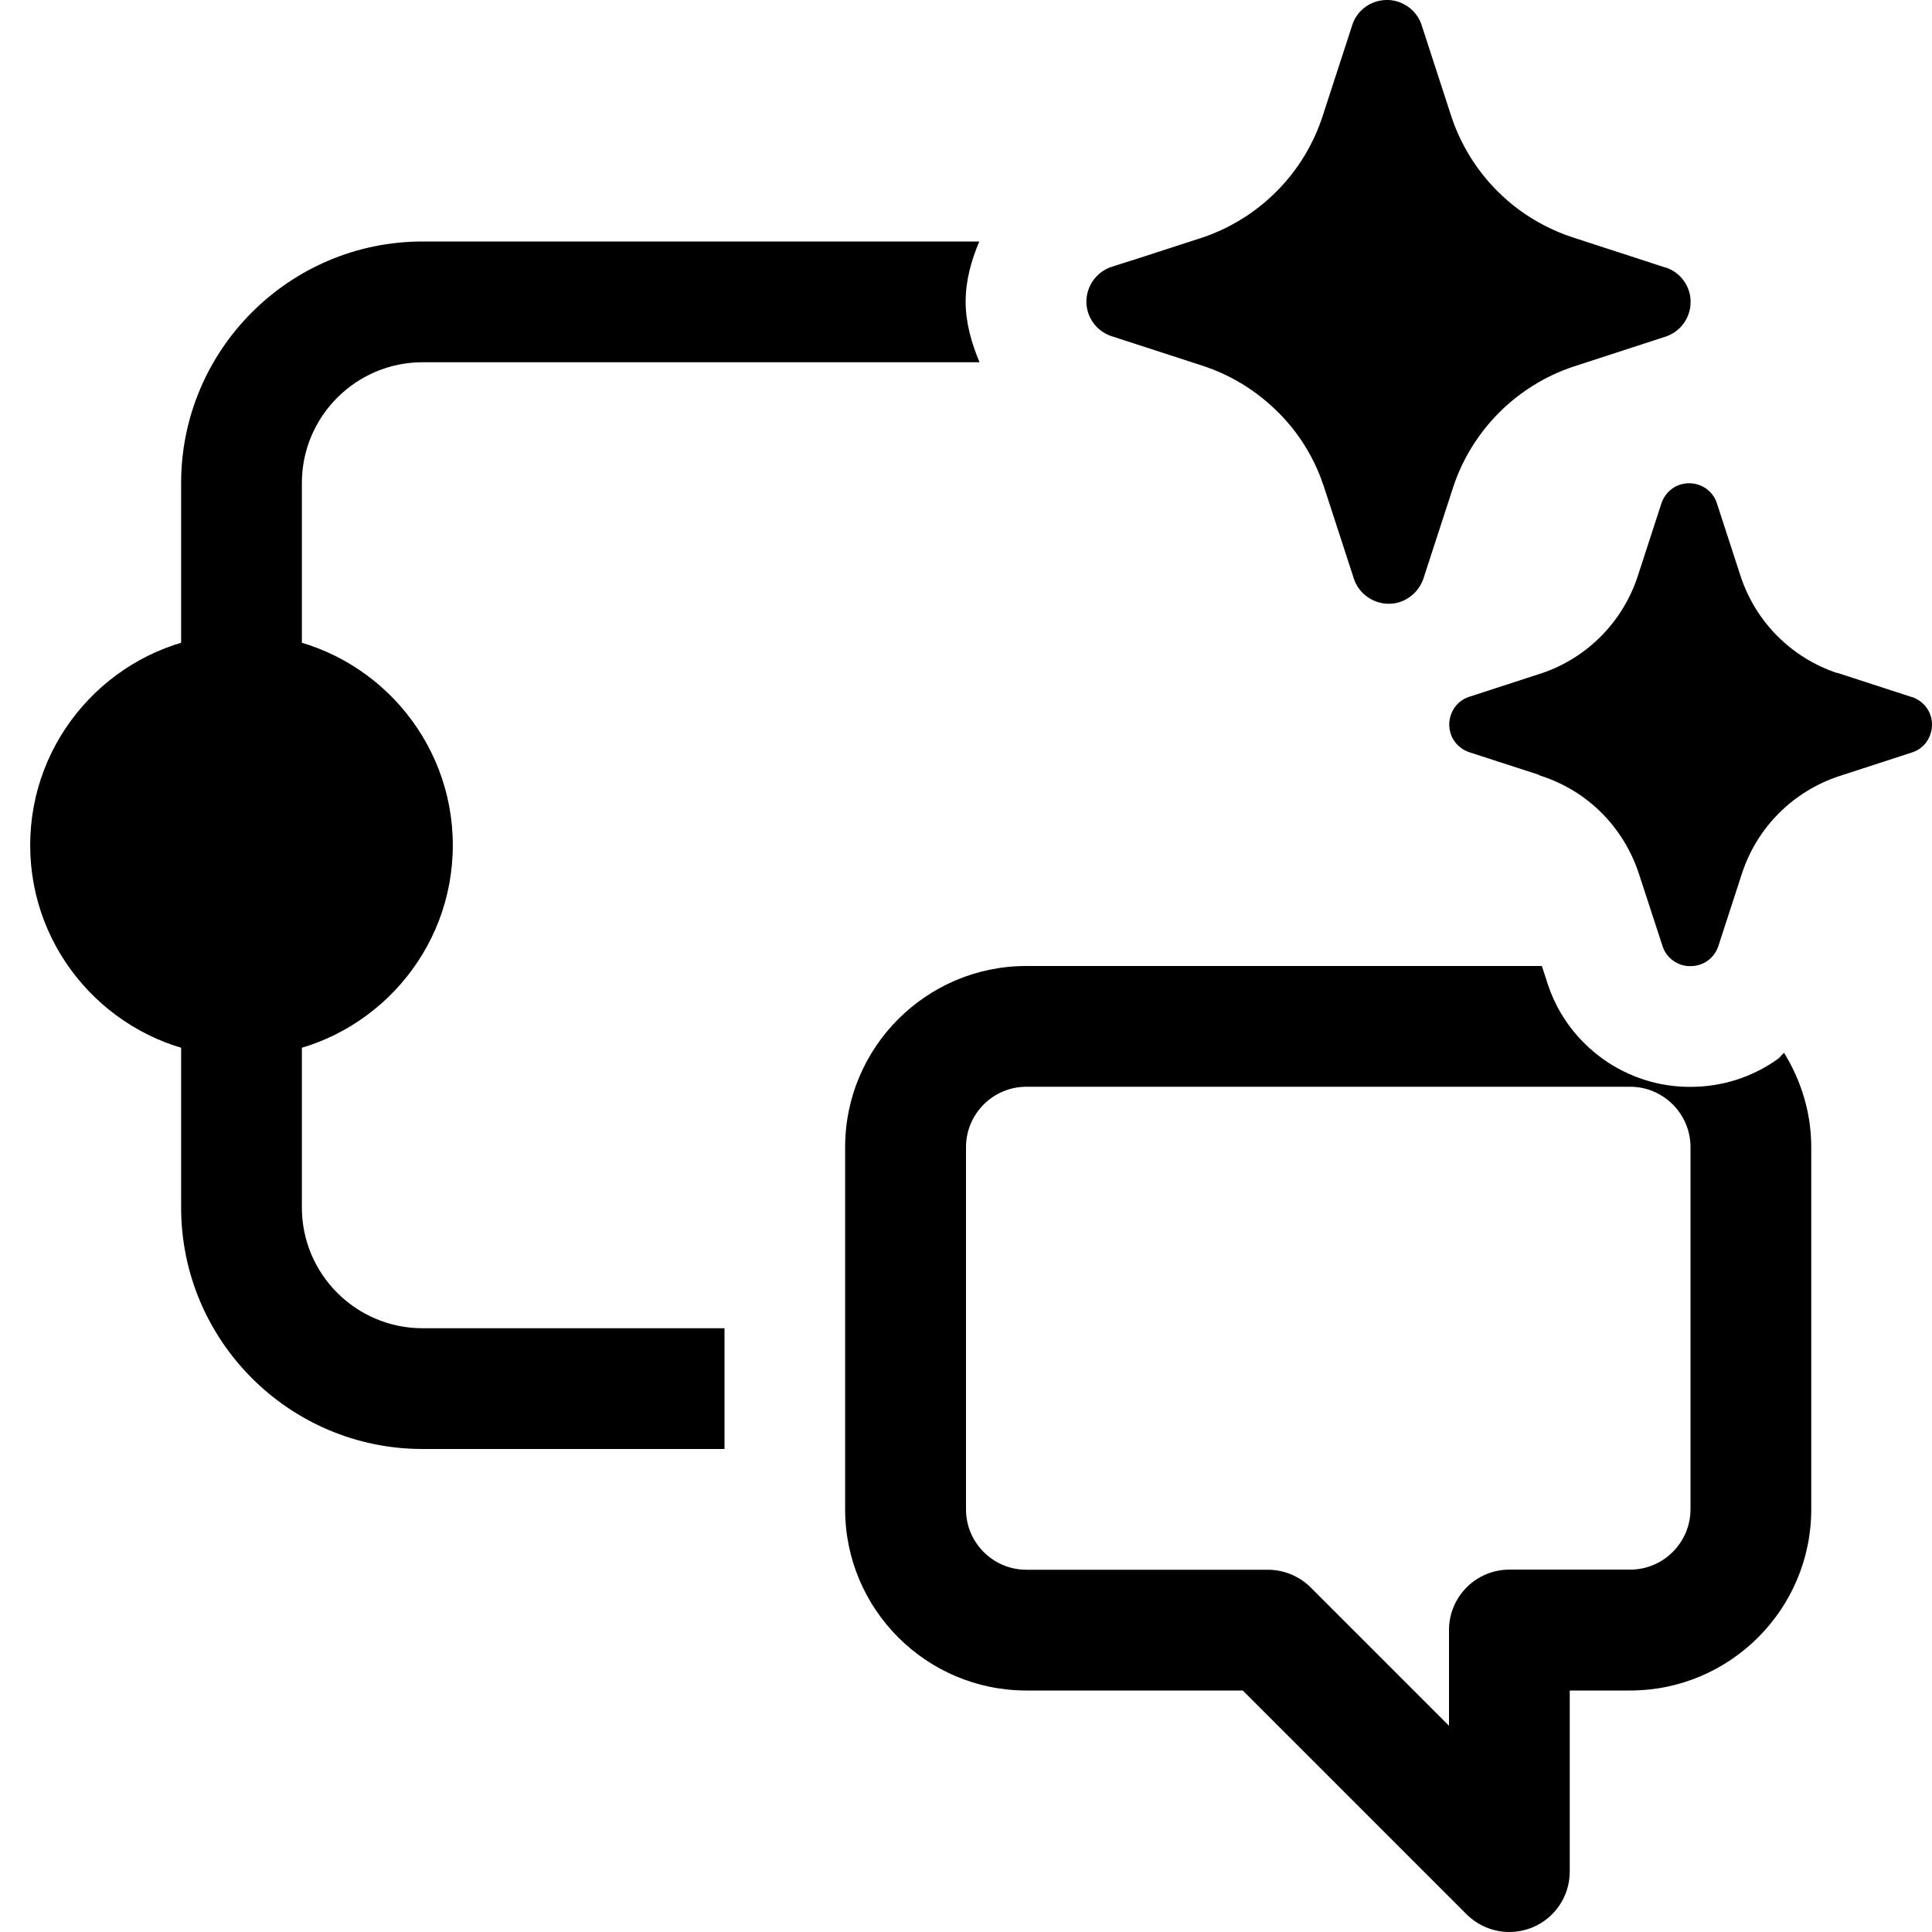
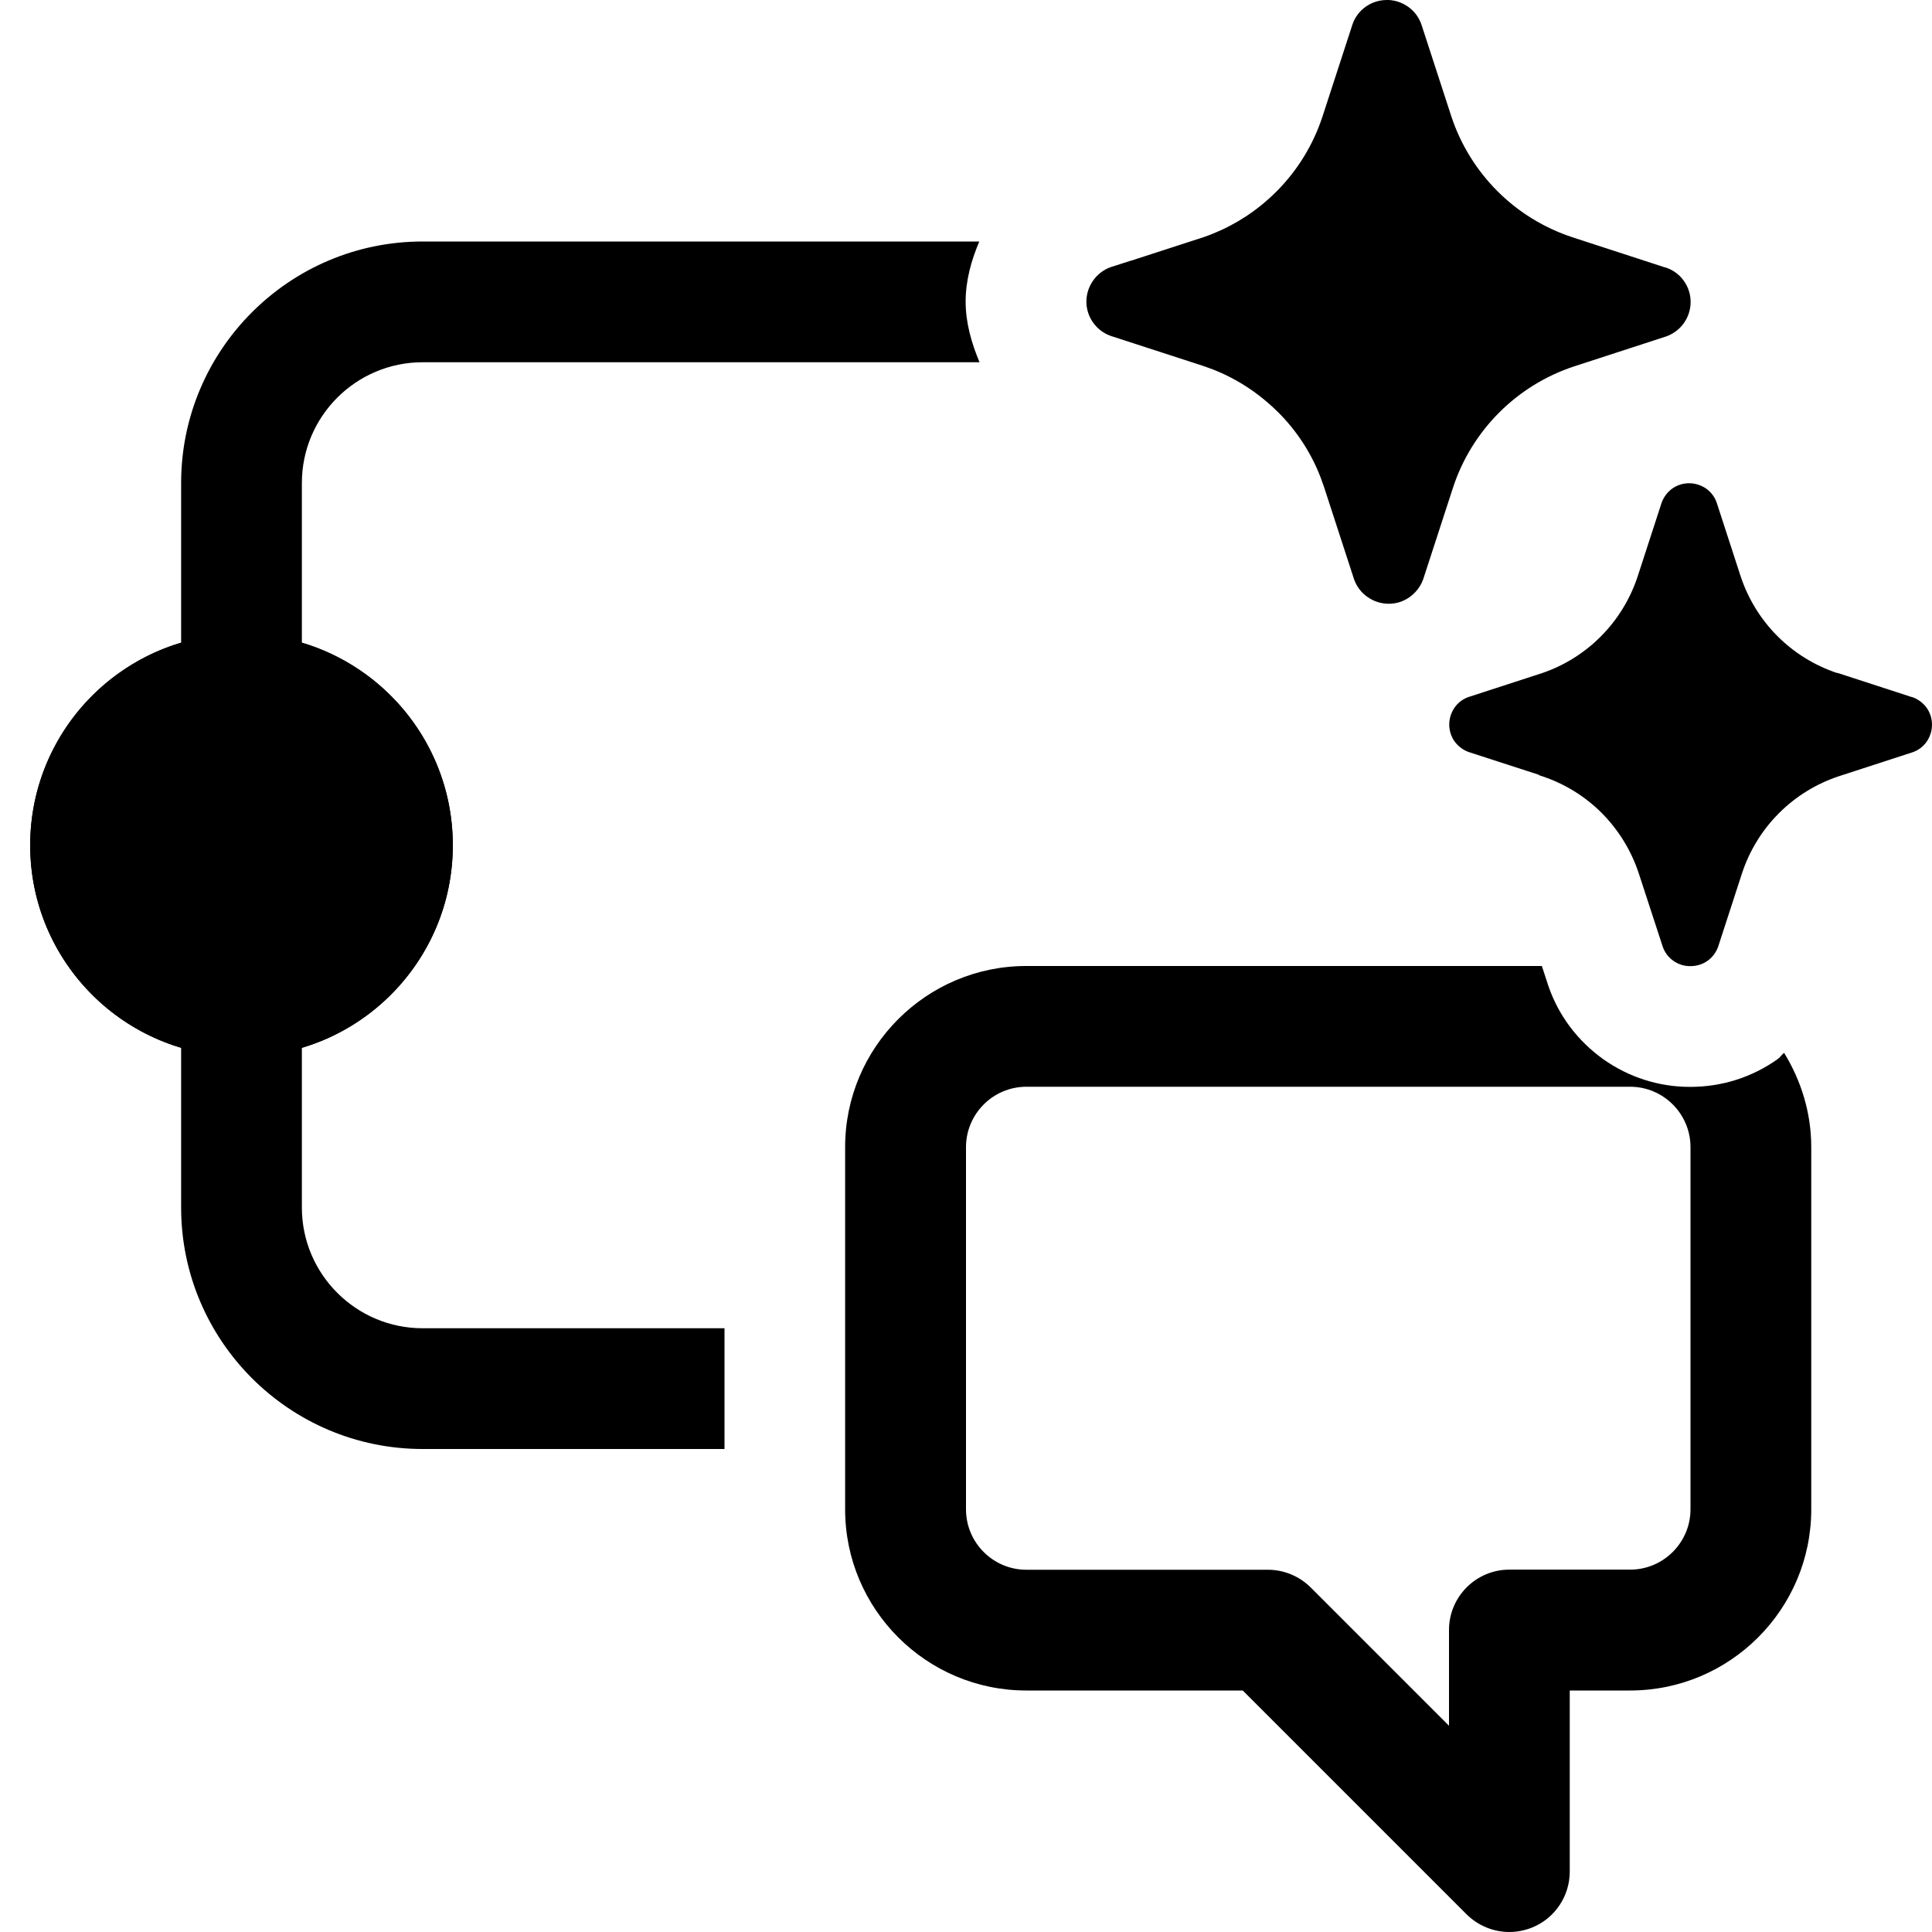
<svg xmlns="http://www.w3.org/2000/svg" width="128" height="128" viewBox="0 0 16 16" fill="currentColor">
  <path fill-rule="evenodd" clip-rule="evenodd" d="     M9.053 2.672C9.017 2.622 8.997 2.561 8.997 2.498C8.997 2.435 9.017 2.374 9.053 2.323C9.089 2.272 9.14 2.233 9.199 2.212L9.371 2.157H9.373L9.968 1.964C10.165 1.896 10.346 1.79 10.501 1.652C10.527 1.629 10.552 1.605 10.577 1.58C10.748 1.407 10.876 1.197 10.952 0.966L11.201 0.201C11.221 0.142 11.26 0.091 11.311 0.055C11.362 0.019 11.423 0 11.486 0H11.501C11.558 0.003 11.613 0.022 11.66 0.055C11.712 0.091 11.75 0.142 11.771 0.201L12.02 0.966C12.097 1.198 12.228 1.41 12.401 1.583C12.456 1.638 12.515 1.689 12.577 1.735C12.711 1.834 12.86 1.911 13.019 1.964L13.784 2.213L13.799 2.217C13.858 2.237 13.909 2.275 13.945 2.326C13.982 2.378 14.001 2.438 14.001 2.501C14.001 2.564 13.981 2.625 13.945 2.676C13.909 2.727 13.858 2.765 13.799 2.786L13.034 3.035C12.801 3.112 12.589 3.243 12.416 3.416C12.243 3.589 12.112 3.8 12.035 4.033L11.786 4.798C11.779 4.817 11.77 4.836 11.759 4.854C11.737 4.889 11.709 4.92 11.675 4.944C11.625 4.98 11.565 5 11.504 5H11.5C11.437 5 11.376 4.98 11.325 4.944C11.273 4.908 11.235 4.857 11.214 4.798L10.965 4.033C10.956 4.006 10.946 3.979 10.936 3.952C10.858 3.75 10.738 3.566 10.584 3.413C10.481 3.311 10.366 3.223 10.24 3.152C10.181 3.119 10.119 3.089 10.056 3.064C10.054 3.064 10.049 3.061 10.049 3.061L9.966 3.031L9.199 2.782C9.14 2.761 9.089 2.723 9.053 2.672Z     M14.775 8.719C14.915 8.947 15 9.213 15 9.5V12.5C15 13.327 14.327 14 13.5 14H13V15.5C13 15.702 12.878 15.885 12.691 15.962C12.629 15.987 12.564 16 12.5 16C12.37 16 12.242 15.949 12.146 15.854L10.292 14H8.499C7.672 14 6.999 13.327 6.999 12.5V9.5C6.999 8.673 7.672 8 8.499 8H12.769L12.823 8.165C12.907 8.41 13.064 8.619 13.279 8.773C13.489 8.921 13.737 9.001 13.993 9.001H14C14.261 9.001 14.511 8.921 14.722 8.771C14.742 8.757 14.755 8.735 14.774 8.72L14.775 8.719Z     M14 9.5C14 9.225 13.776 9 13.5 9H8.5C8.224 9 8 9.225 8 9.5V12.5C8 12.775 8.224 13 8.5 13H10.5C10.633 13 10.76 13.053 10.854 13.146L12 14.292V13.499C12 13.223 12.224 12.999 12.5 12.999H13.5C13.776 12.999 14 12.774 14 12.499V9.499V9.5Z     M5 11H3.5C2.949 11 2.5 10.552 2.5 10V4C2.5 3.448 2.949 3 3.5 3H8.112C8.045 2.84 7.997 2.672 7.997 2.498C7.997 2.324 8.043 2.158 8.11 2H3.5C2.397 2 1.5 2.897 1.5 4V10C1.5 11.103 2.397 12 3.5 12H6V11H5Z     M15.956 5.862C15.927 5.822 15.886 5.791 15.839 5.774L15.827 5.771L15.215 5.572V5.574C15.029 5.512 14.86 5.408 14.721 5.269C14.582 5.13 14.478 4.961 14.416 4.775L14.217 4.163C14.201 4.116 14.17 4.075 14.129 4.046C14.088 4.018 14.039 4.002 13.989 4.002C13.939 4.002 13.89 4.017 13.849 4.046C13.809 4.075 13.778 4.116 13.761 4.163L13.562 4.775C13.501 4.959 13.399 5.127 13.262 5.266C13.126 5.404 12.959 5.51 12.775 5.573L12.163 5.772C12.116 5.788 12.074 5.819 12.046 5.86C12.018 5.901 12.002 5.95 12.002 6C12.002 6.05 12.017 6.099 12.046 6.14C12.075 6.18 12.116 6.211 12.163 6.228L12.746 6.417V6.42L12.77 6.428C12.957 6.49 13.126 6.594 13.265 6.733C13.403 6.872 13.508 7.042 13.57 7.228L13.77 7.84C13.786 7.887 13.817 7.928 13.858 7.957C13.898 7.985 13.945 8.001 13.994 8.001H14.001C14.051 8.001 14.1 7.986 14.141 7.957C14.182 7.928 14.212 7.887 14.229 7.84L14.428 7.228C14.49 7.042 14.594 6.873 14.733 6.734C14.872 6.595 15.041 6.491 15.227 6.429L15.839 6.23C15.886 6.214 15.928 6.183 15.956 6.142C15.984 6.101 16 6.052 16 6.002C16 5.952 15.985 5.903 15.956 5.862Z     " />
-   <path transform="translate(2, 7) scale(0.5) translate(-8, -8)" d="M11.5 8C11.5 6.24 10.194 4.779 8.5 4.536V1.5C8.5 1.224 8.276 1 8 1C7.724 1 7.5 1.224 7.5 1.5V4.536C5.806 4.779 4.5 6.24 4.5 8C4.5 9.76 5.806 11.221 7.5 11.464V14.5C7.5 14.776 7.724 15 8 15C8.276 15 8.5 14.776 8.5 14.5V11.464C10.194 11.221 11.5 9.76 11.5 8Z" />
-   <path style="mix-blend-mode: destination-out;" transform="translate(2, 7) scale(0.5) translate(-8, -8)" d="M8 10.5C6.621 10.5 5.5 9.378 5.5 8C5.5 6.622 6.621 5.5 8 5.5C9.379 5.5 10.5 6.622 10.5 8C10.5 9.378 9.379 10.5 8 10.5Z" />
+   <path style="mix-blend-mode: destination-out;" d="M 2 5.25 A 1.75 1.75 0 1 0 2 8.75 A 1.75 1.75 0 1 0 2 5.25 Z" />
+   <path fill-rule="evenodd" d="M 2 5.25 A 1.75 1.75 0 1 0 2 8.75 A 1.75 1.75 0 1 0 2 5.25 Z M 2 5.75 A 1.25 1.25 0 1 0 2 8.25 A 1.25 1.25 0 1 0 2 5.75 Z" />
</svg>
